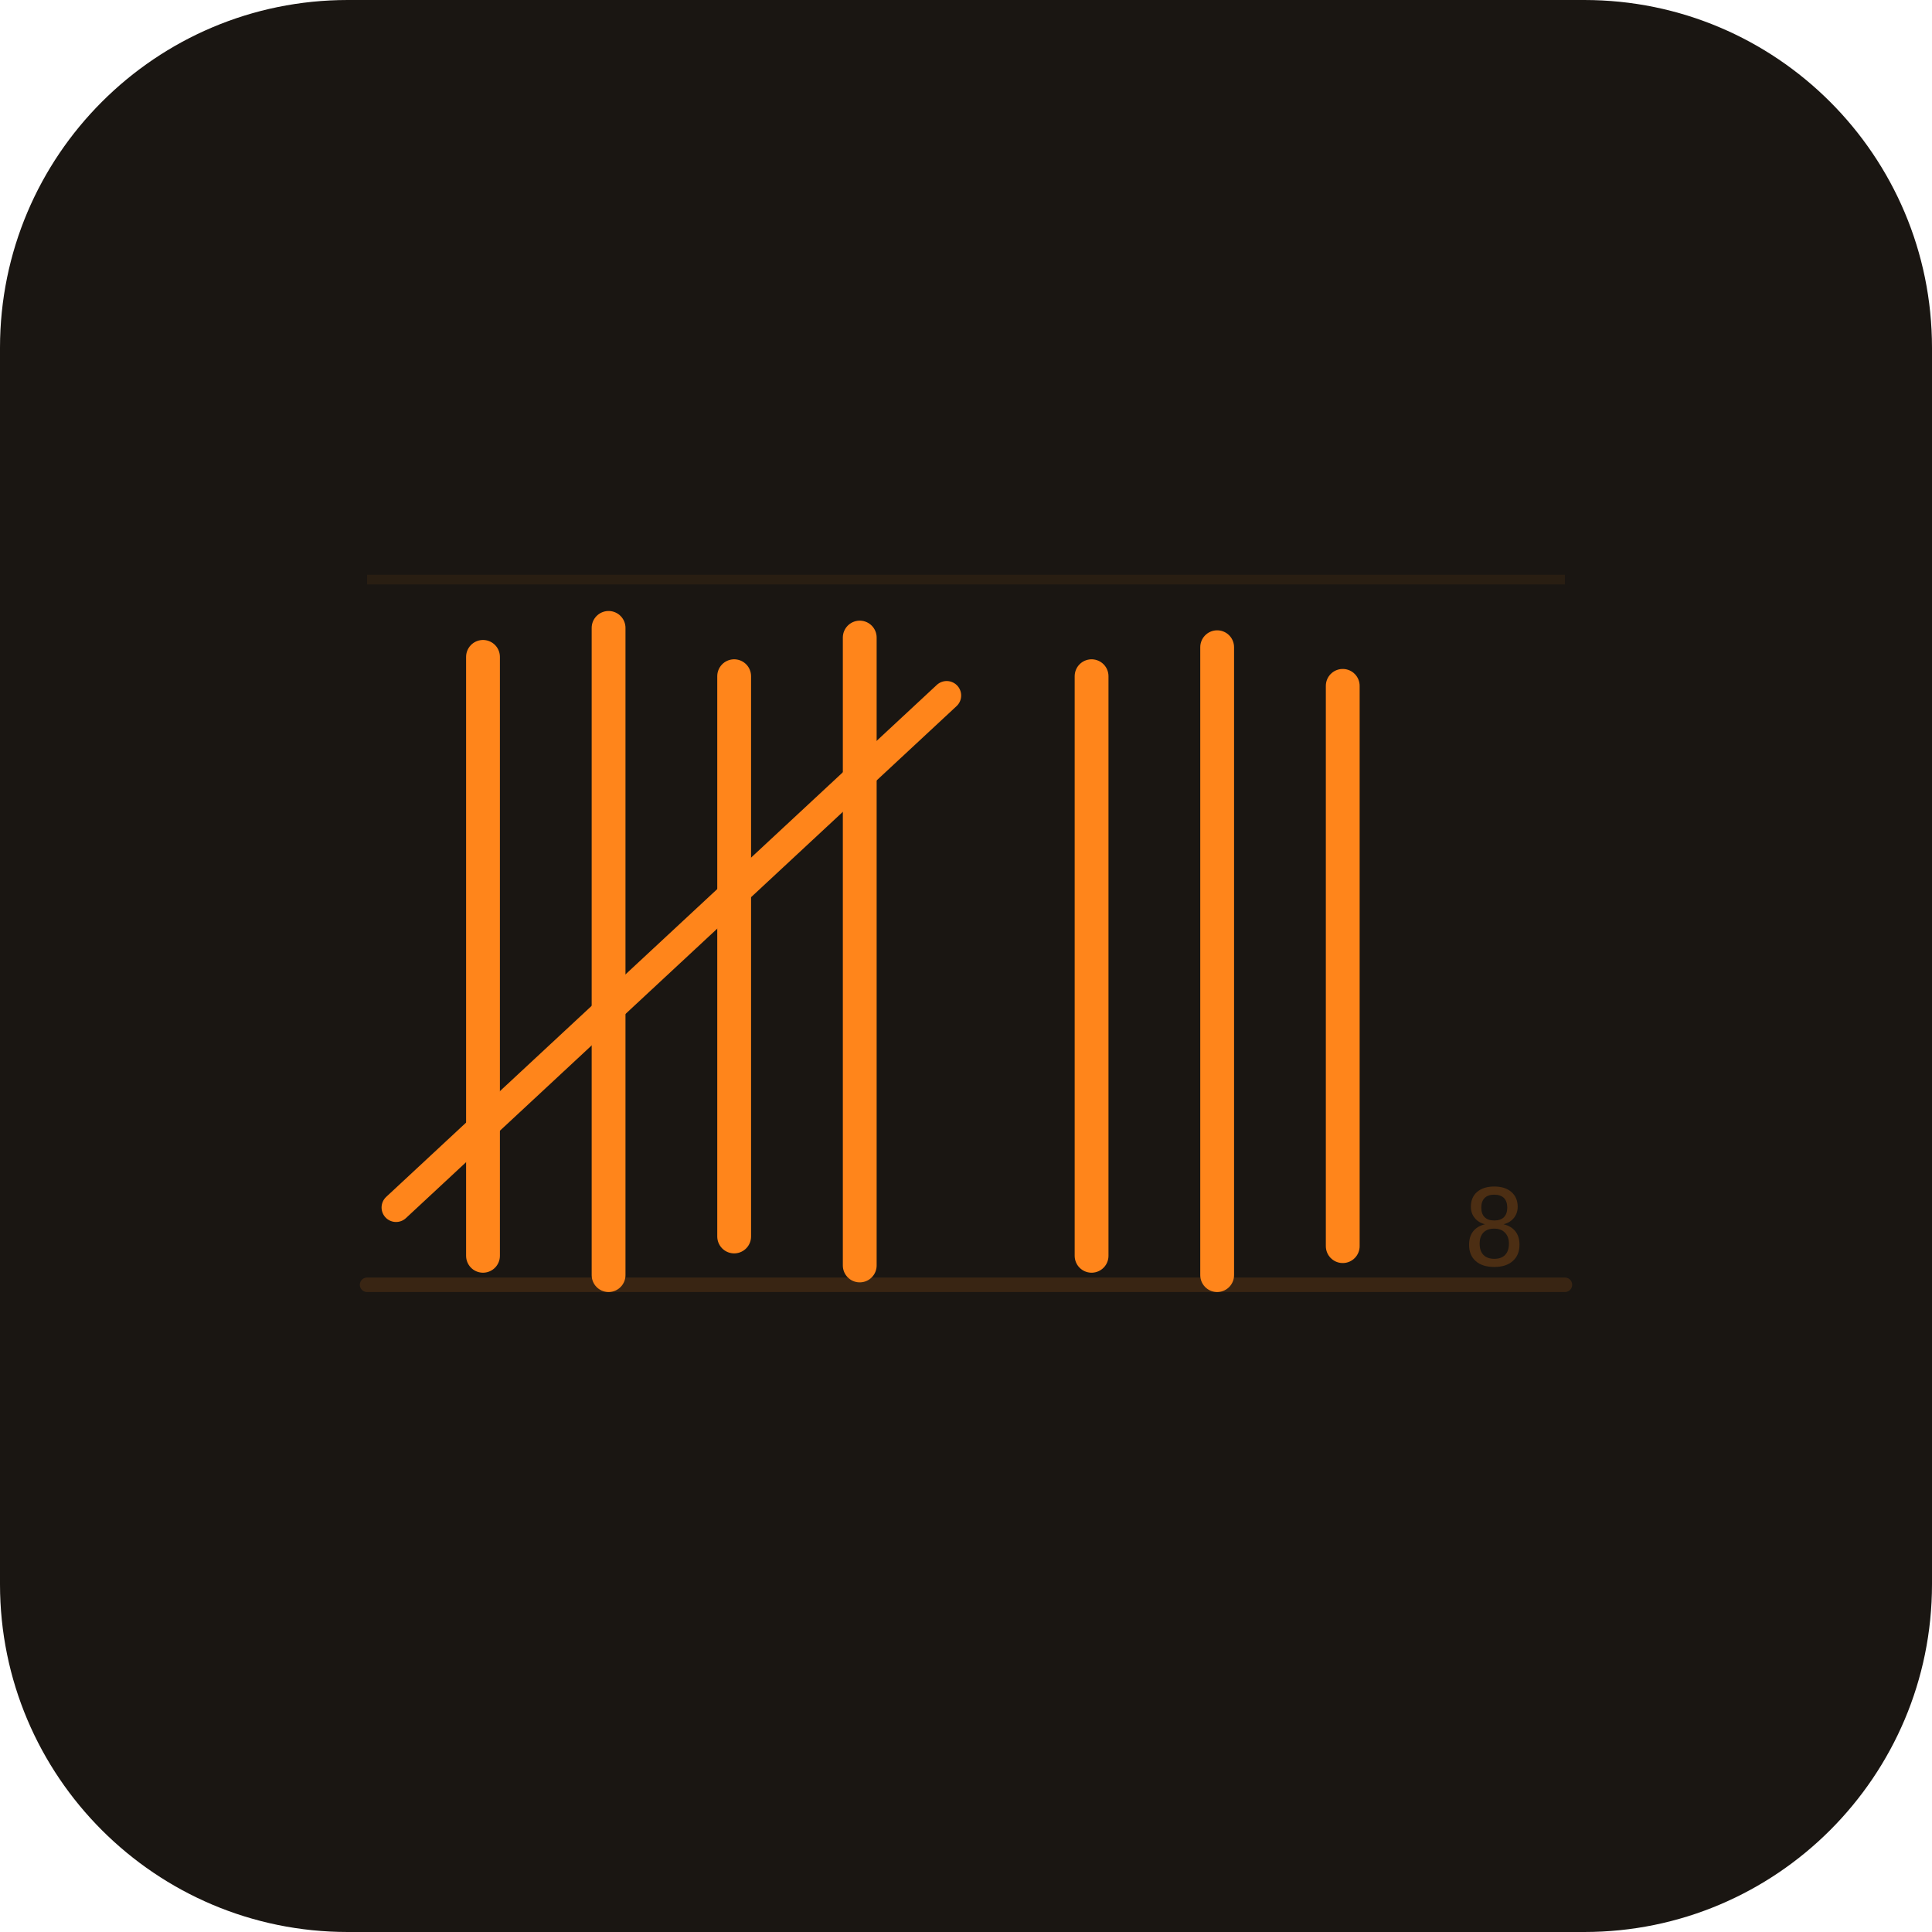
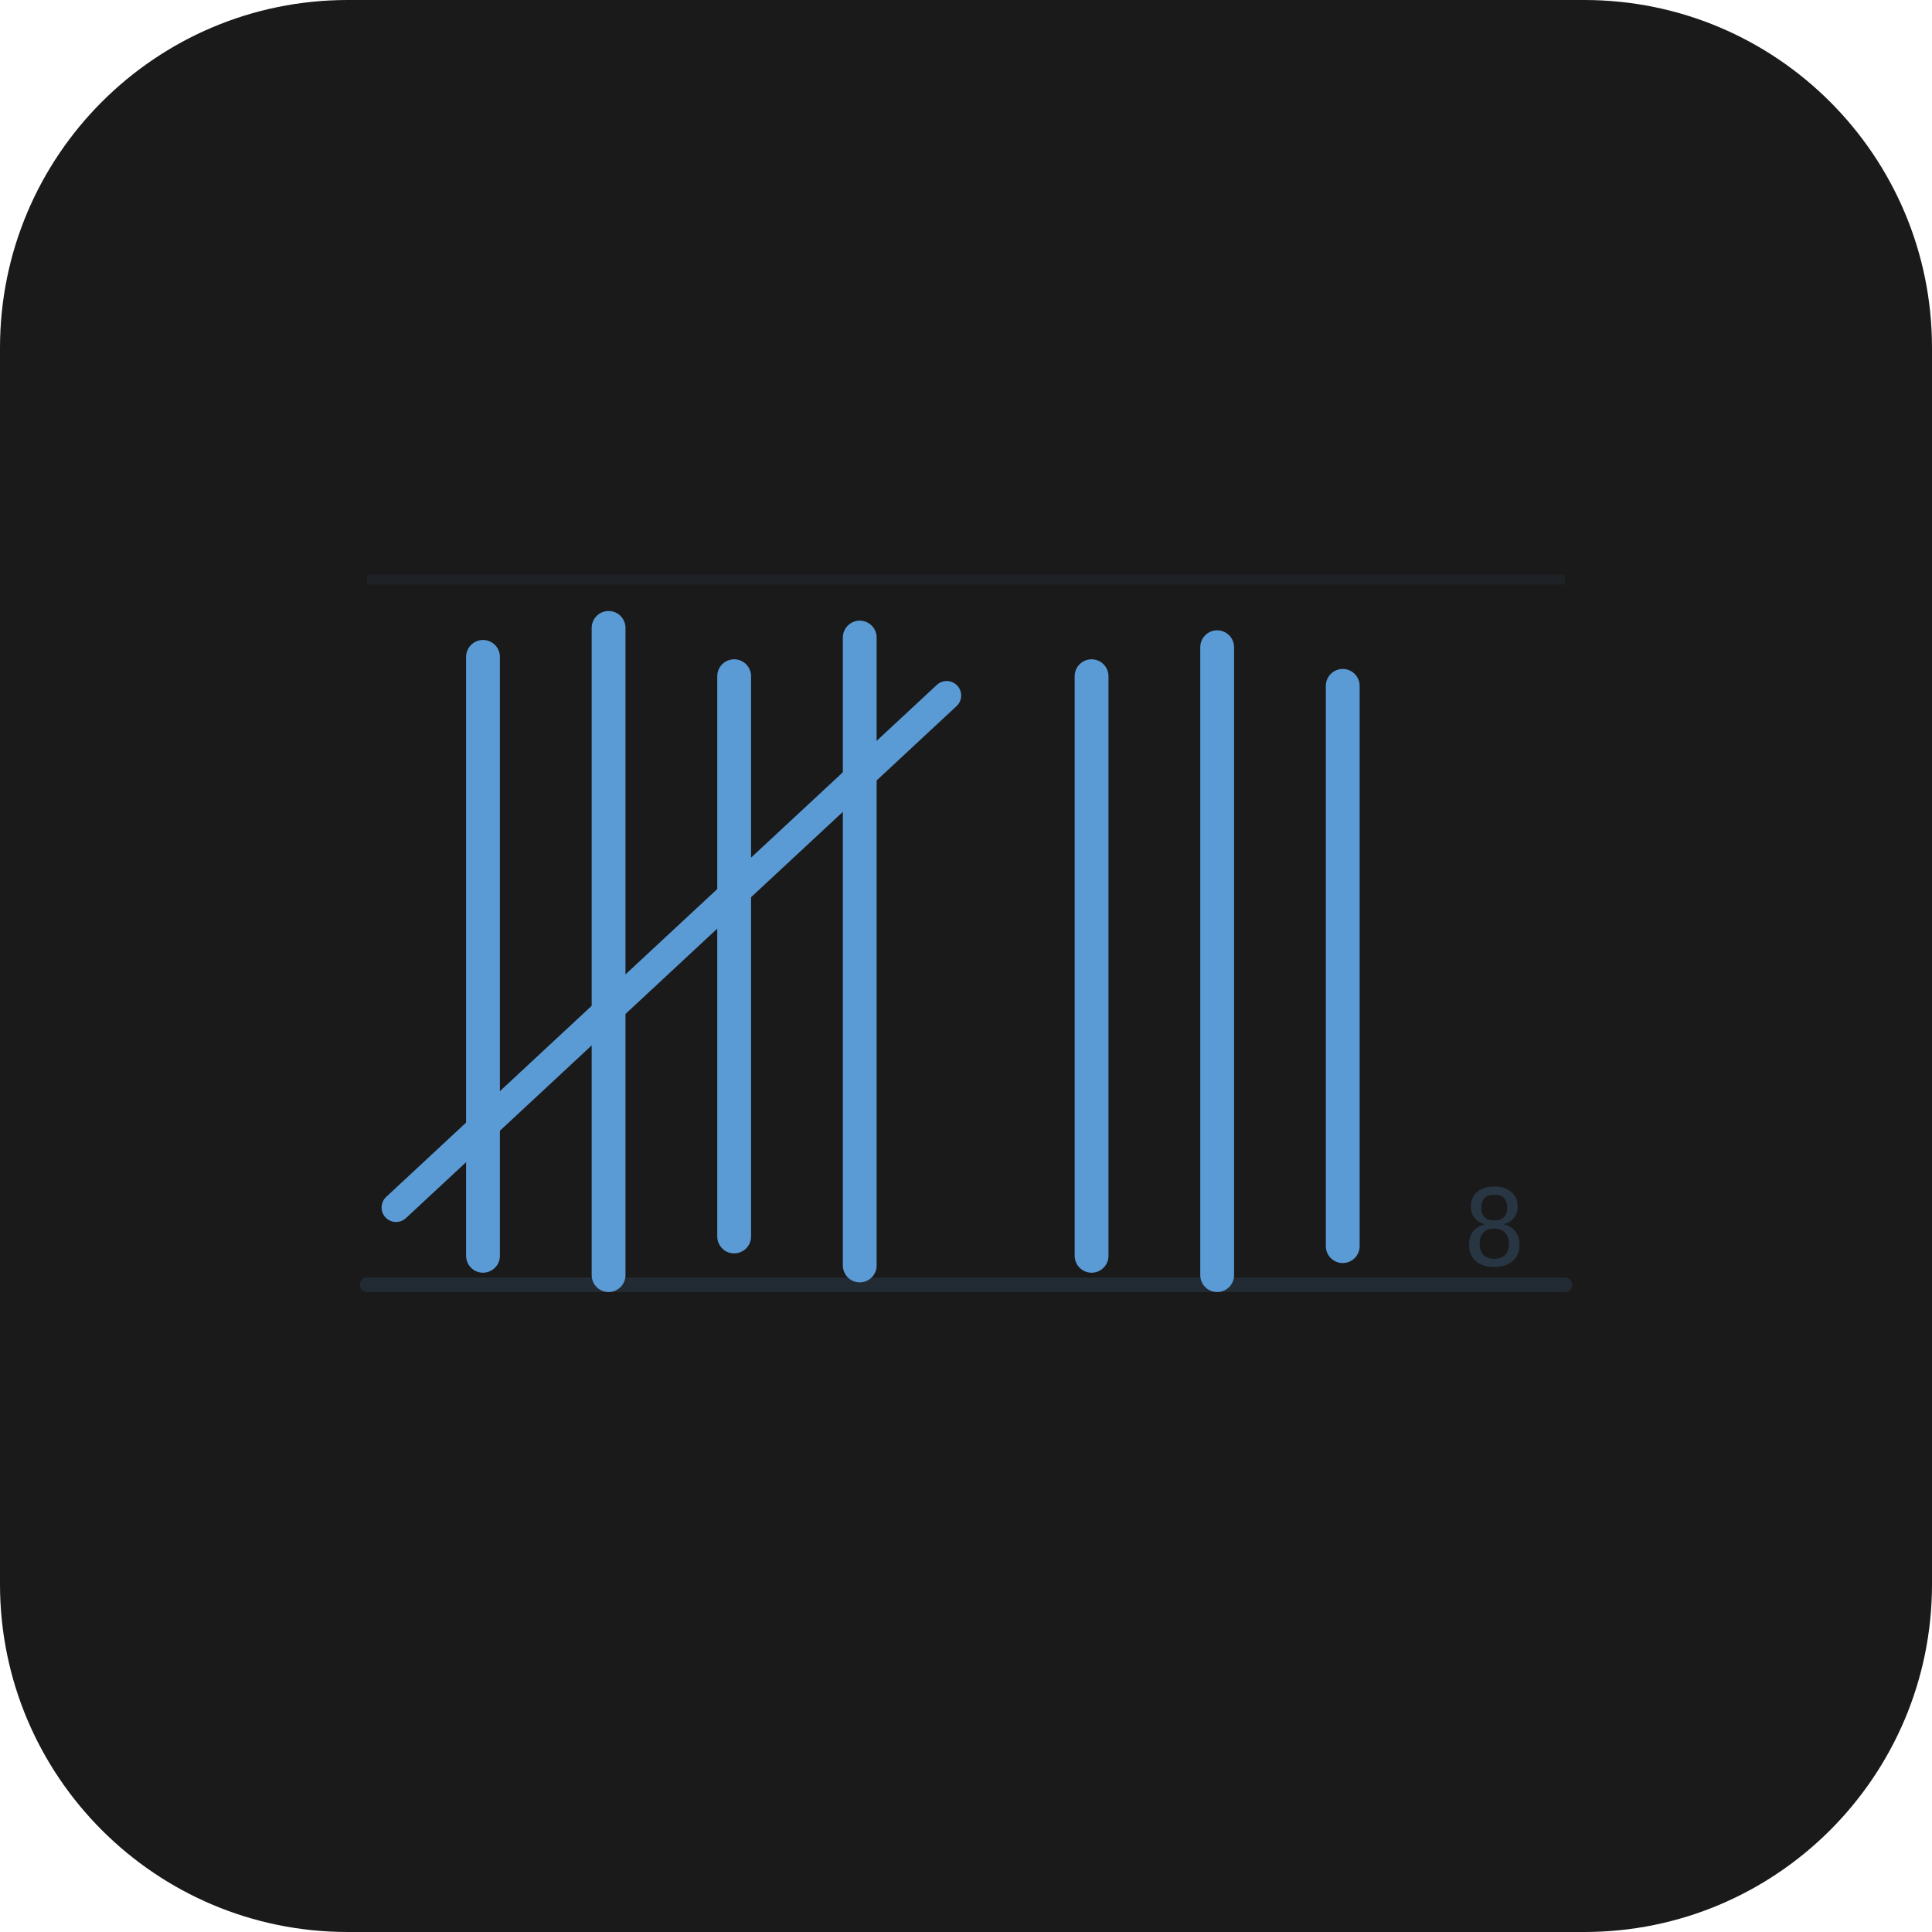
<svg xmlns="http://www.w3.org/2000/svg" width="200" height="200" viewBox="0 0 200 200">
-   <rect width="200" height="200" fill="#1a1612" rx="36" />
-   <line x1="38" y1="133" x2="162" y2="133" stroke="rgba(255,133,27,0.14)" stroke-width="1.5" stroke-linecap="round" />
-   <line x1="50" y1="68" x2="50" y2="130" stroke="#FF851B" stroke-width="3.5" stroke-linecap="round" />
-   <line x1="63" y1="65" x2="63" y2="132" stroke="#FF851B" stroke-width="3.5" stroke-linecap="round" />
-   <line x1="76" y1="70" x2="76" y2="128" stroke="#FF851B" stroke-width="3.5" stroke-linecap="round" />
-   <line x1="89" y1="66" x2="89" y2="131" stroke="#FF851B" stroke-width="3.5" stroke-linecap="round" />
-   <line x1="41" y1="125" x2="98" y2="72" stroke="#FF851B" stroke-width="3" stroke-linecap="round" />
-   <line x1="113" y1="70" x2="113" y2="130" stroke="#FF851B" stroke-width="3.5" stroke-linecap="round" />
-   <line x1="126" y1="67" x2="126" y2="132" stroke="#FF851B" stroke-width="3.5" stroke-linecap="round" />
-   <line x1="139" y1="71" x2="139" y2="129" stroke="#FF851B" stroke-width="3.5" stroke-linecap="round" />
-   <text x="158" y="131" font-family="monospace" font-size="11" fill="rgba(255,133,27,0.22)" text-anchor="end">8</text>
-   <line x1="38" y1="60" x2="162" y2="60" stroke="rgba(255,133,27,0.07)" stroke-width="1" />
+   <rect width="200" height="200" fill="#1a1a1a" rx="36" />
+   <line x1="38" y1="133" x2="162" y2="133" stroke="rgba(91,155,213,0.14)" stroke-width="1.5" stroke-linecap="round" />
+   <line x1="50" y1="68" x2="50" y2="130" stroke="#5B9BD5" stroke-width="3.5" stroke-linecap="round" />
+   <line x1="63" y1="65" x2="63" y2="132" stroke="#5B9BD5" stroke-width="3.5" stroke-linecap="round" />
+   <line x1="76" y1="70" x2="76" y2="128" stroke="#5B9BD5" stroke-width="3.5" stroke-linecap="round" />
+   <line x1="89" y1="66" x2="89" y2="131" stroke="#5B9BD5" stroke-width="3.5" stroke-linecap="round" />
+   <line x1="41" y1="125" x2="98" y2="72" stroke="#5B9BD5" stroke-width="3" stroke-linecap="round" />
+   <line x1="113" y1="70" x2="113" y2="130" stroke="#5B9BD5" stroke-width="3.5" stroke-linecap="round" />
+   <line x1="126" y1="67" x2="126" y2="132" stroke="#5B9BD5" stroke-width="3.5" stroke-linecap="round" />
+   <line x1="139" y1="71" x2="139" y2="129" stroke="#5B9BD5" stroke-width="3.5" stroke-linecap="round" />
+   <text x="158" y="131" font-family="monospace" font-size="11" fill="rgba(91,155,213,0.22)" text-anchor="end">8</text>
+   <line x1="38" y1="60" x2="162" y2="60" stroke="rgba(91,155,213,0.07)" stroke-width="1" />
</svg>
